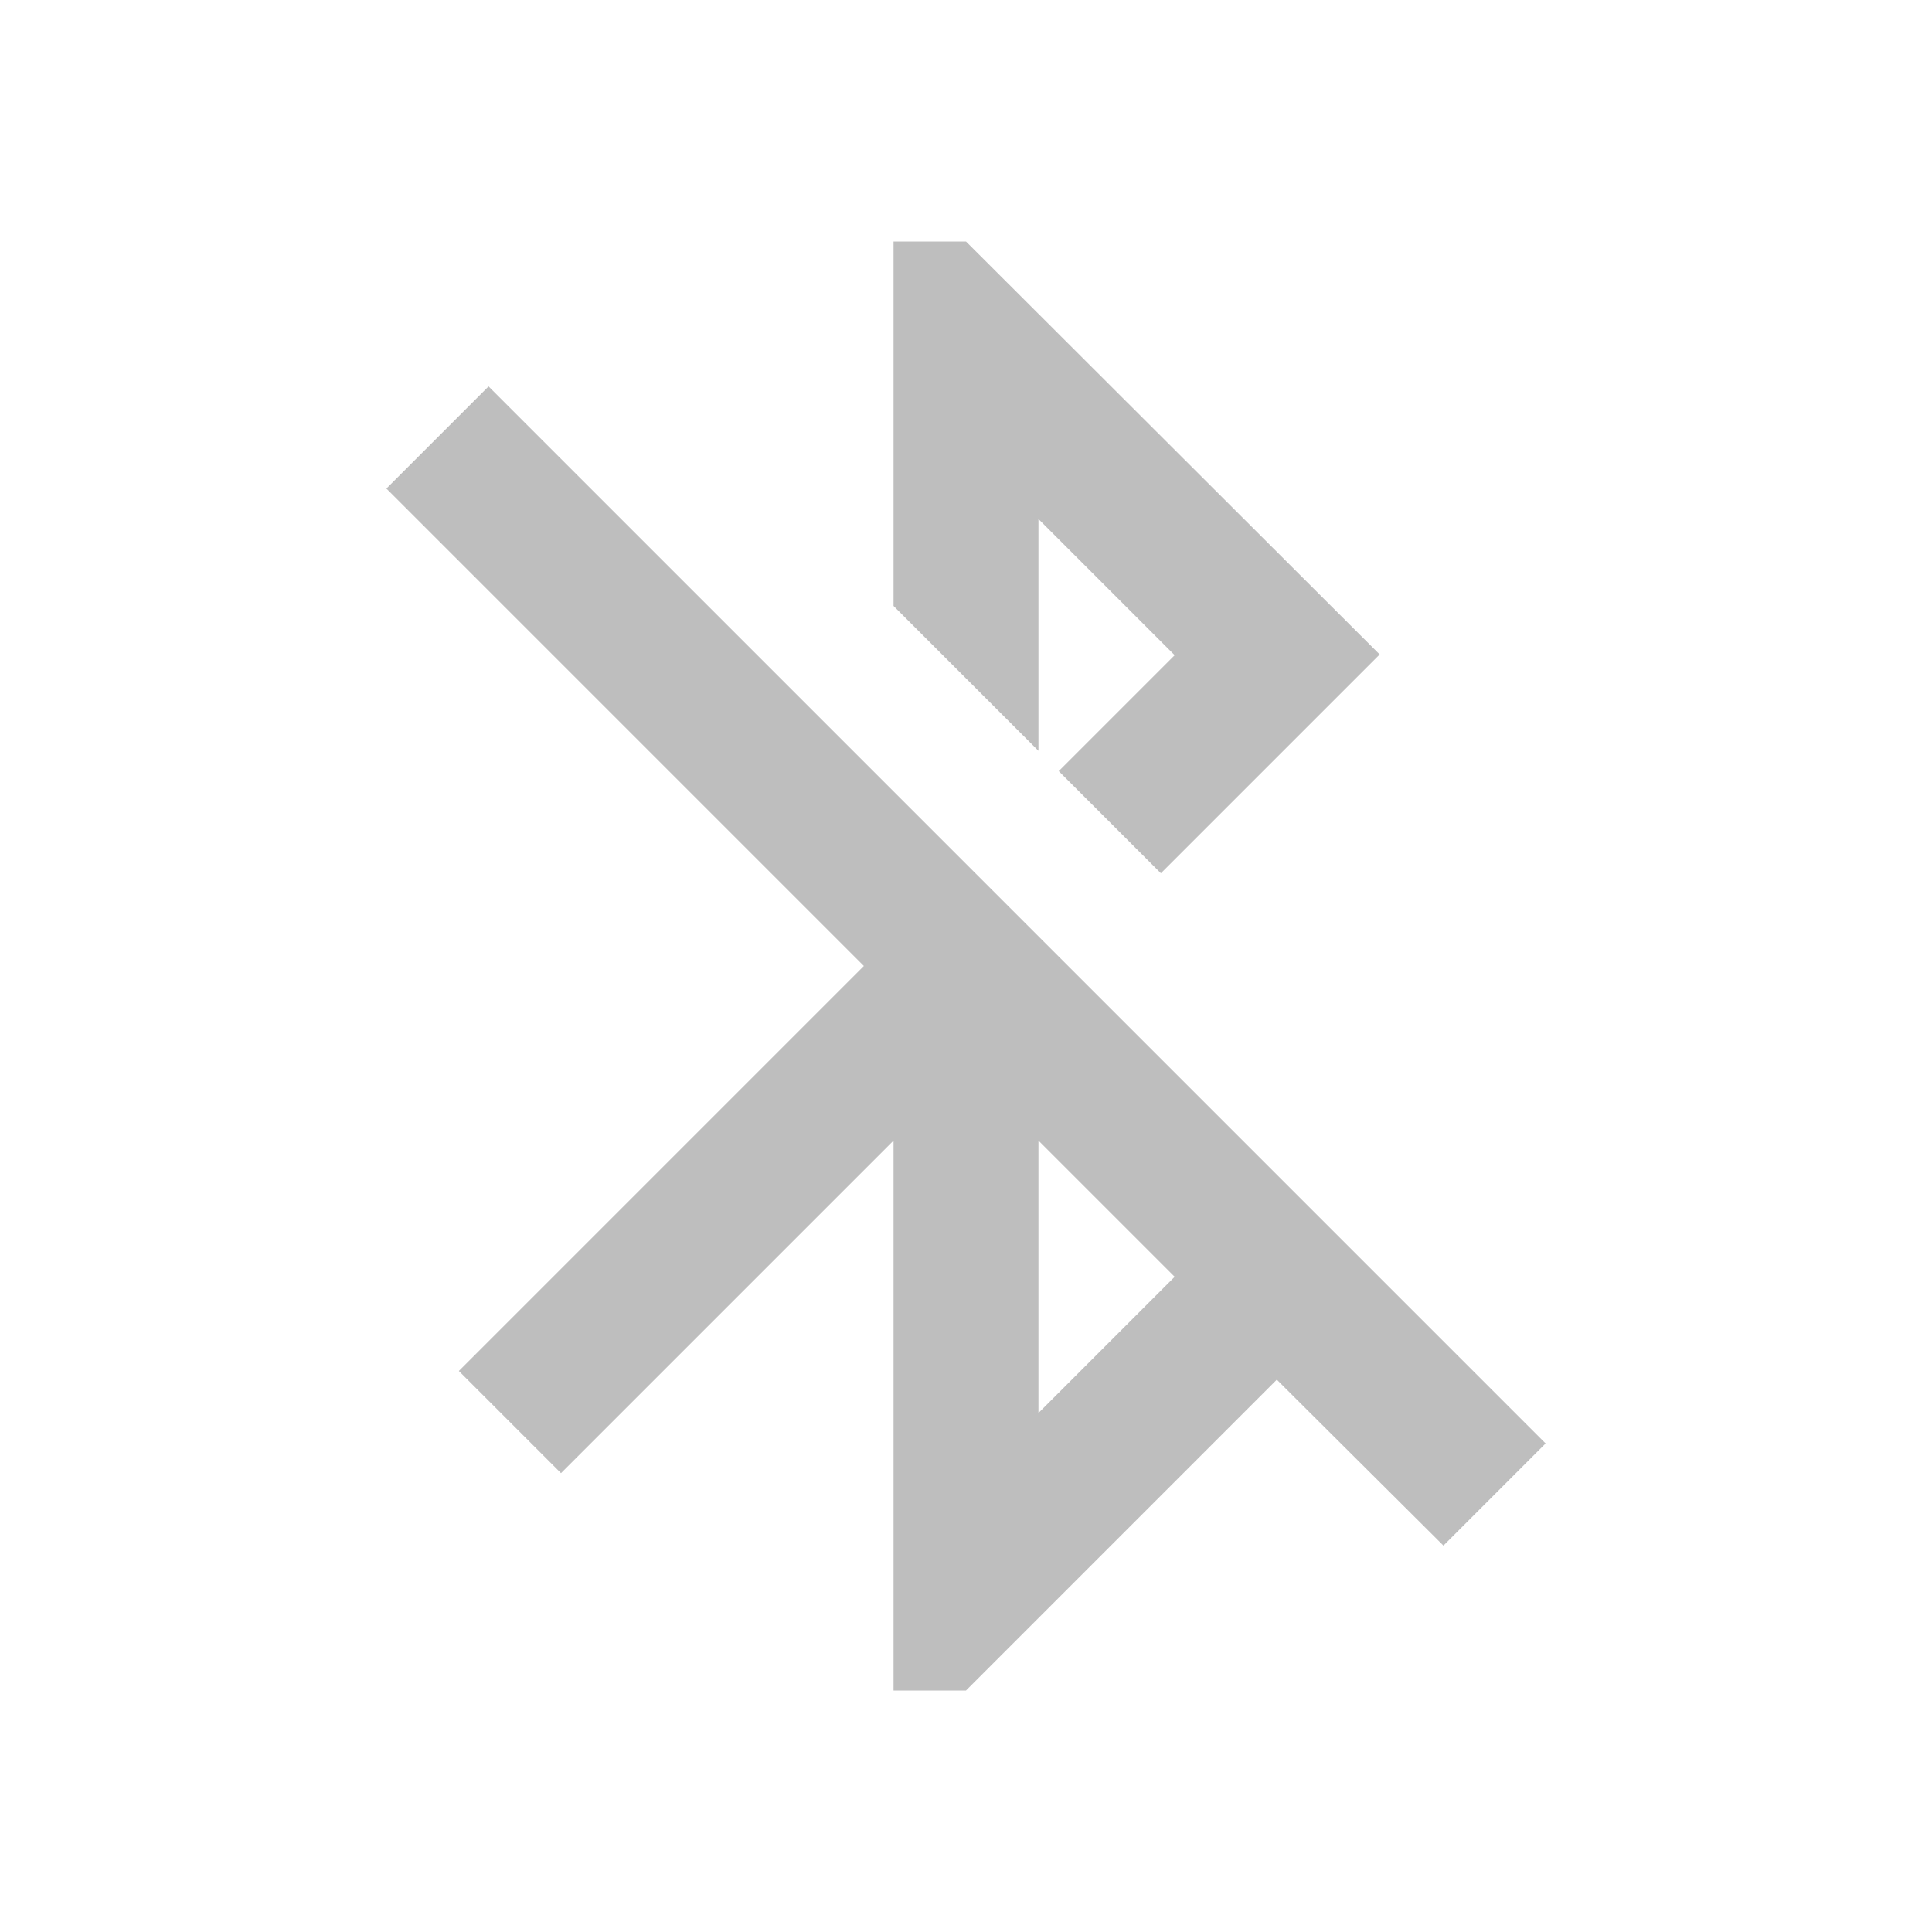
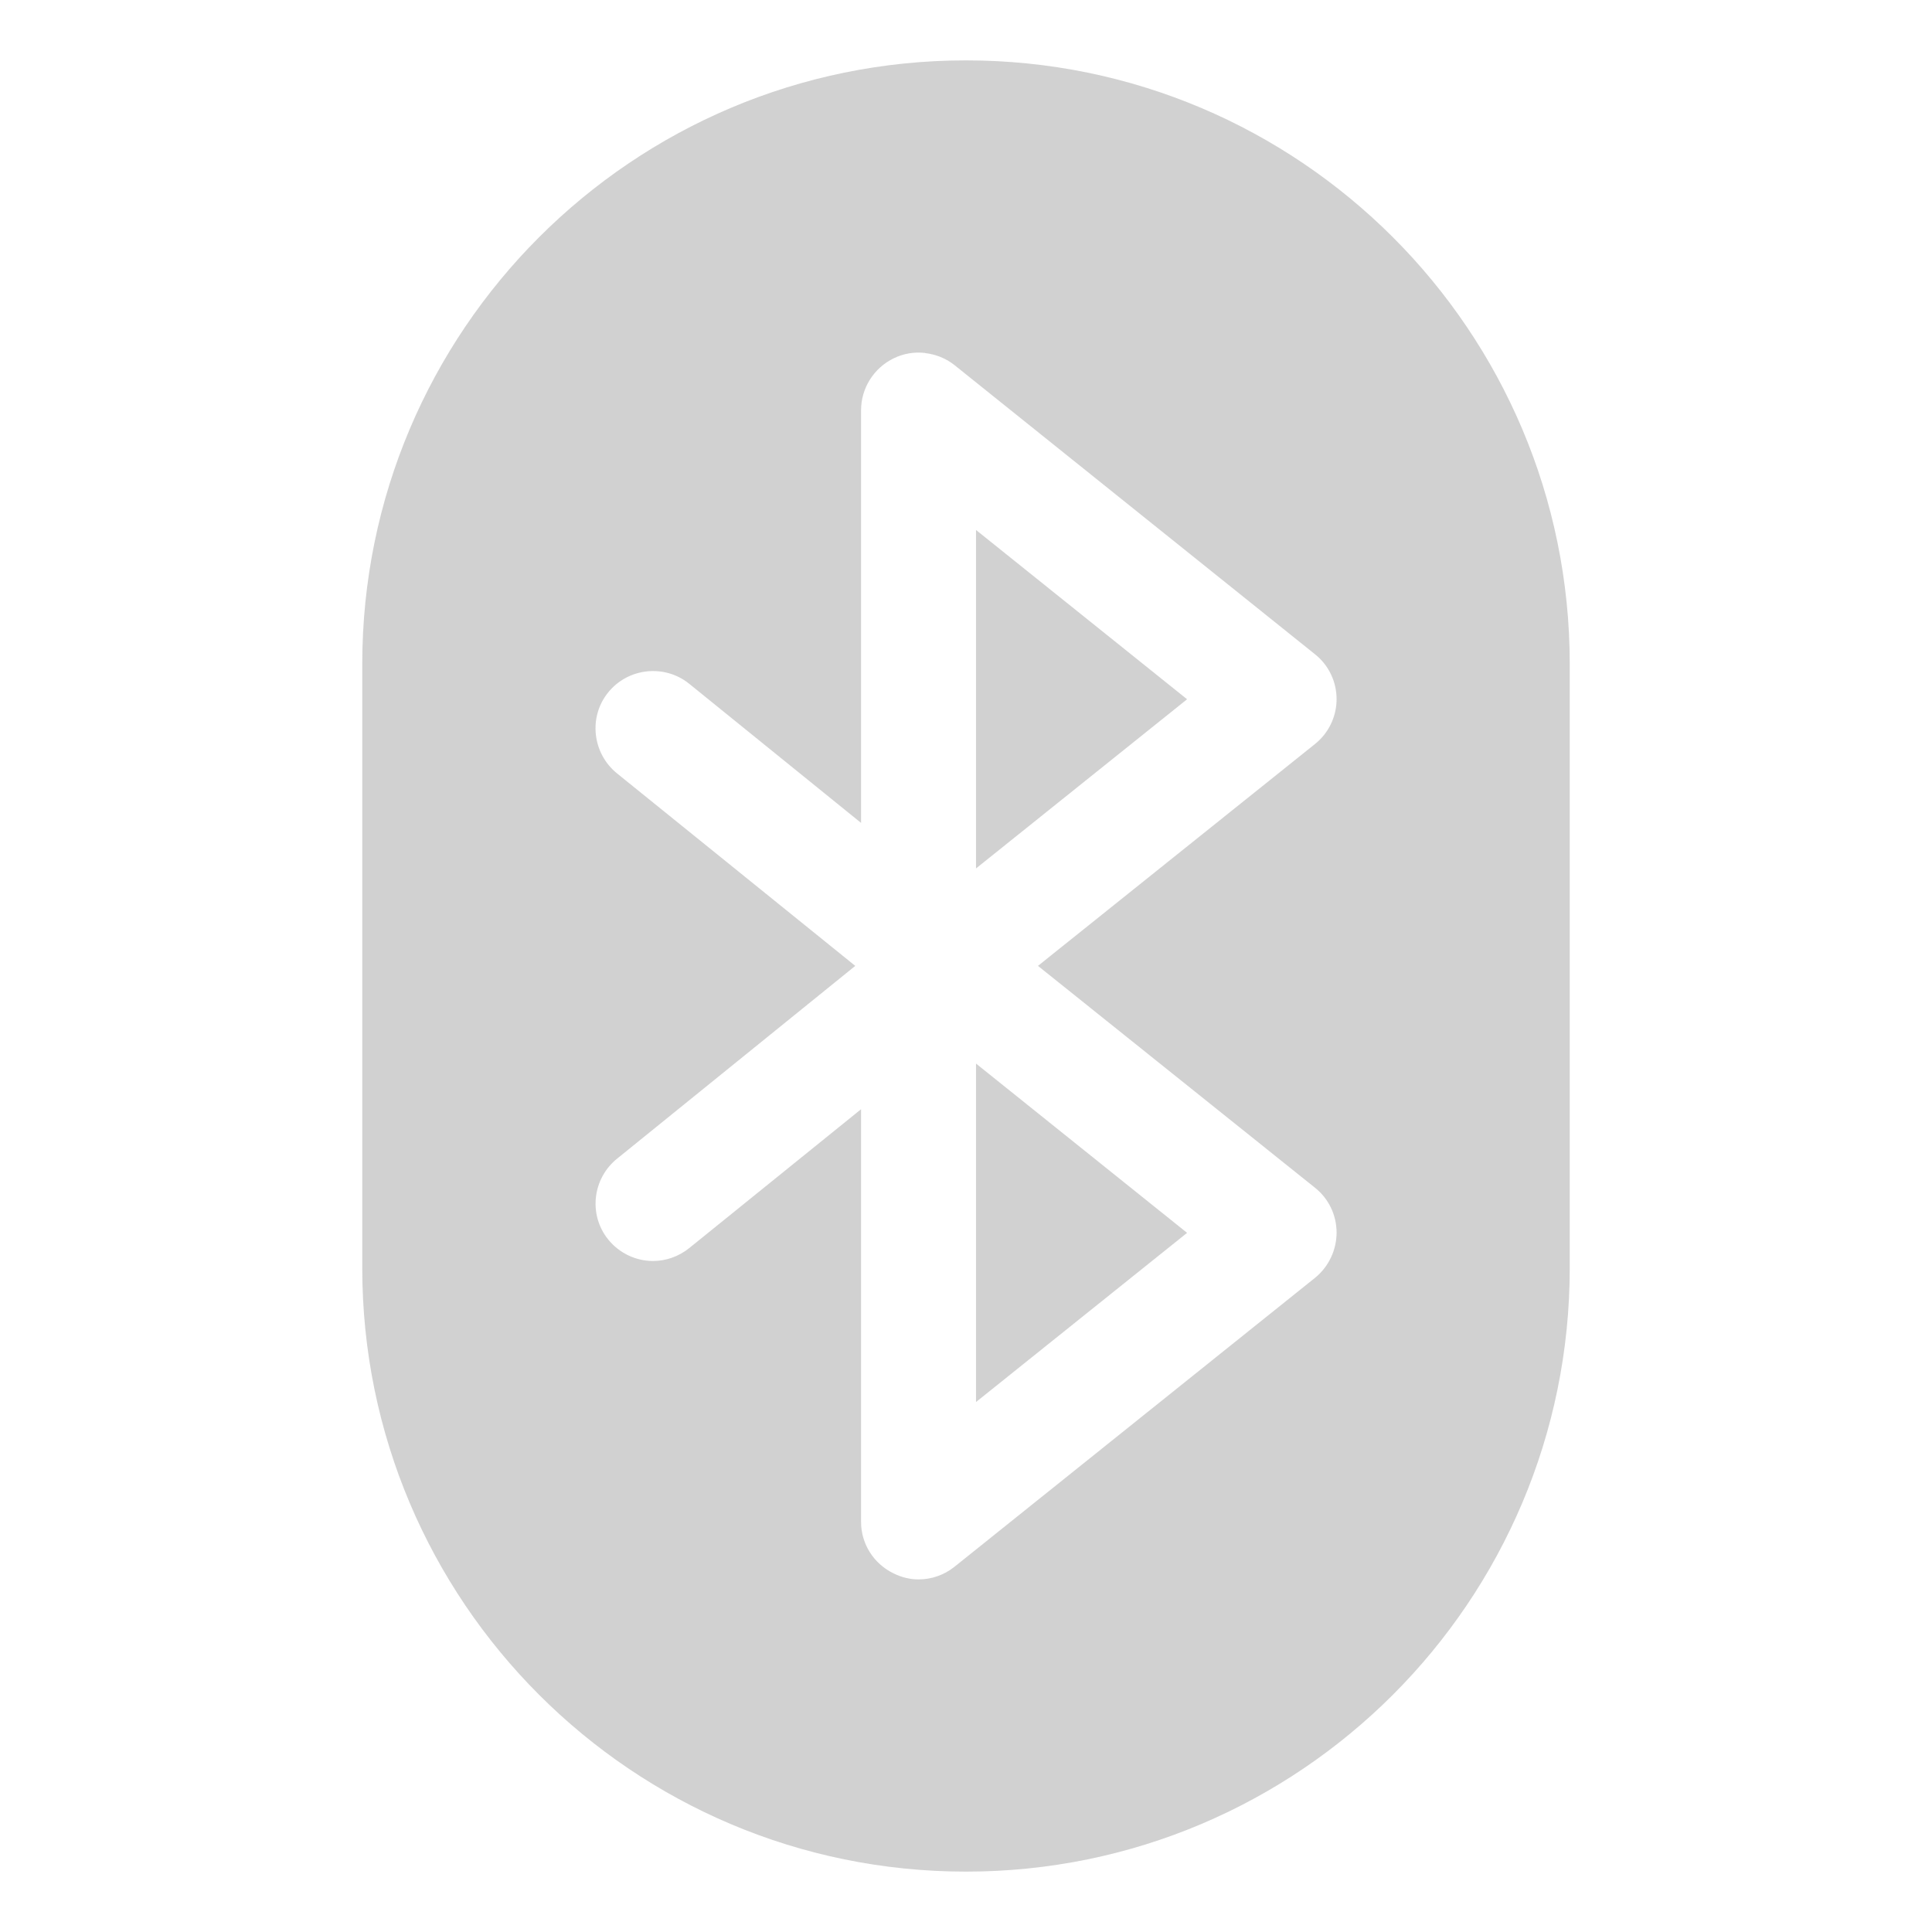
<svg xmlns="http://www.w3.org/2000/svg" version="1.1" viewBox="0 0 16 16">
-   <path d="m8.6 4.298 1.128 1.128-.96.96.846.846 1.812-1.812-3.426-3.42h-.6v3.018l1.2 1.2m-4.554-3.018-.846.846 3.954 3.954-3.354 3.354.846.846 2.754-2.754v4.554h.6l2.574-2.574 1.38 1.374.846-.846m-4.2-.252v-2.256l1.128 1.128" fill="#bebebe" />
+   <path d="m8 0.5c-2.762 0-5 2.239-5 5v5c0 2.761 2.238 5 5 5 2.761 0 5-2.239 5-5v-5c0-2.761-2.239-5-5-5zm-0.339 2.424c0.087 0.01 0.173 0.043 0.244 0.1l2.986 2.395c0.113 0.09 0.178 0.227 0.178 0.371 0 0.144-0.066 0.281-0.178 0.371l-2.295 1.838 2.295 1.838c0.113 0.09 0.178 0.227 0.178 0.371s-0.066 0.283-0.178 0.374l-2.986 2.393c-0.086 0.069-0.192 0.105-0.298 0.105-0.07 0-0.14-0.017-0.205-0.049-0.165-0.079-0.271-0.244-0.271-0.427v-3.418l-1.423 1.15c-0.088 0.071-0.195 0.107-0.3 0.107-0.139 0-0.277-0.062-0.371-0.178-0.165-0.204-0.131-0.504 0.073-0.669l1.973-1.597-1.973-1.594c-0.204-0.165-0.239-0.467-0.073-0.671 0.165-0.204 0.467-0.236 0.671-0.071l1.423 1.152v-3.418c0-0.183 0.106-0.35 0.271-0.43 0.083-0.04 0.171-0.054 0.259-0.044zm0.422 1.465v2.803l1.748-1.401zm0 4.419v2.803l1.748-1.401z" fill="#bebebe" opacity=".7" />
</svg>
